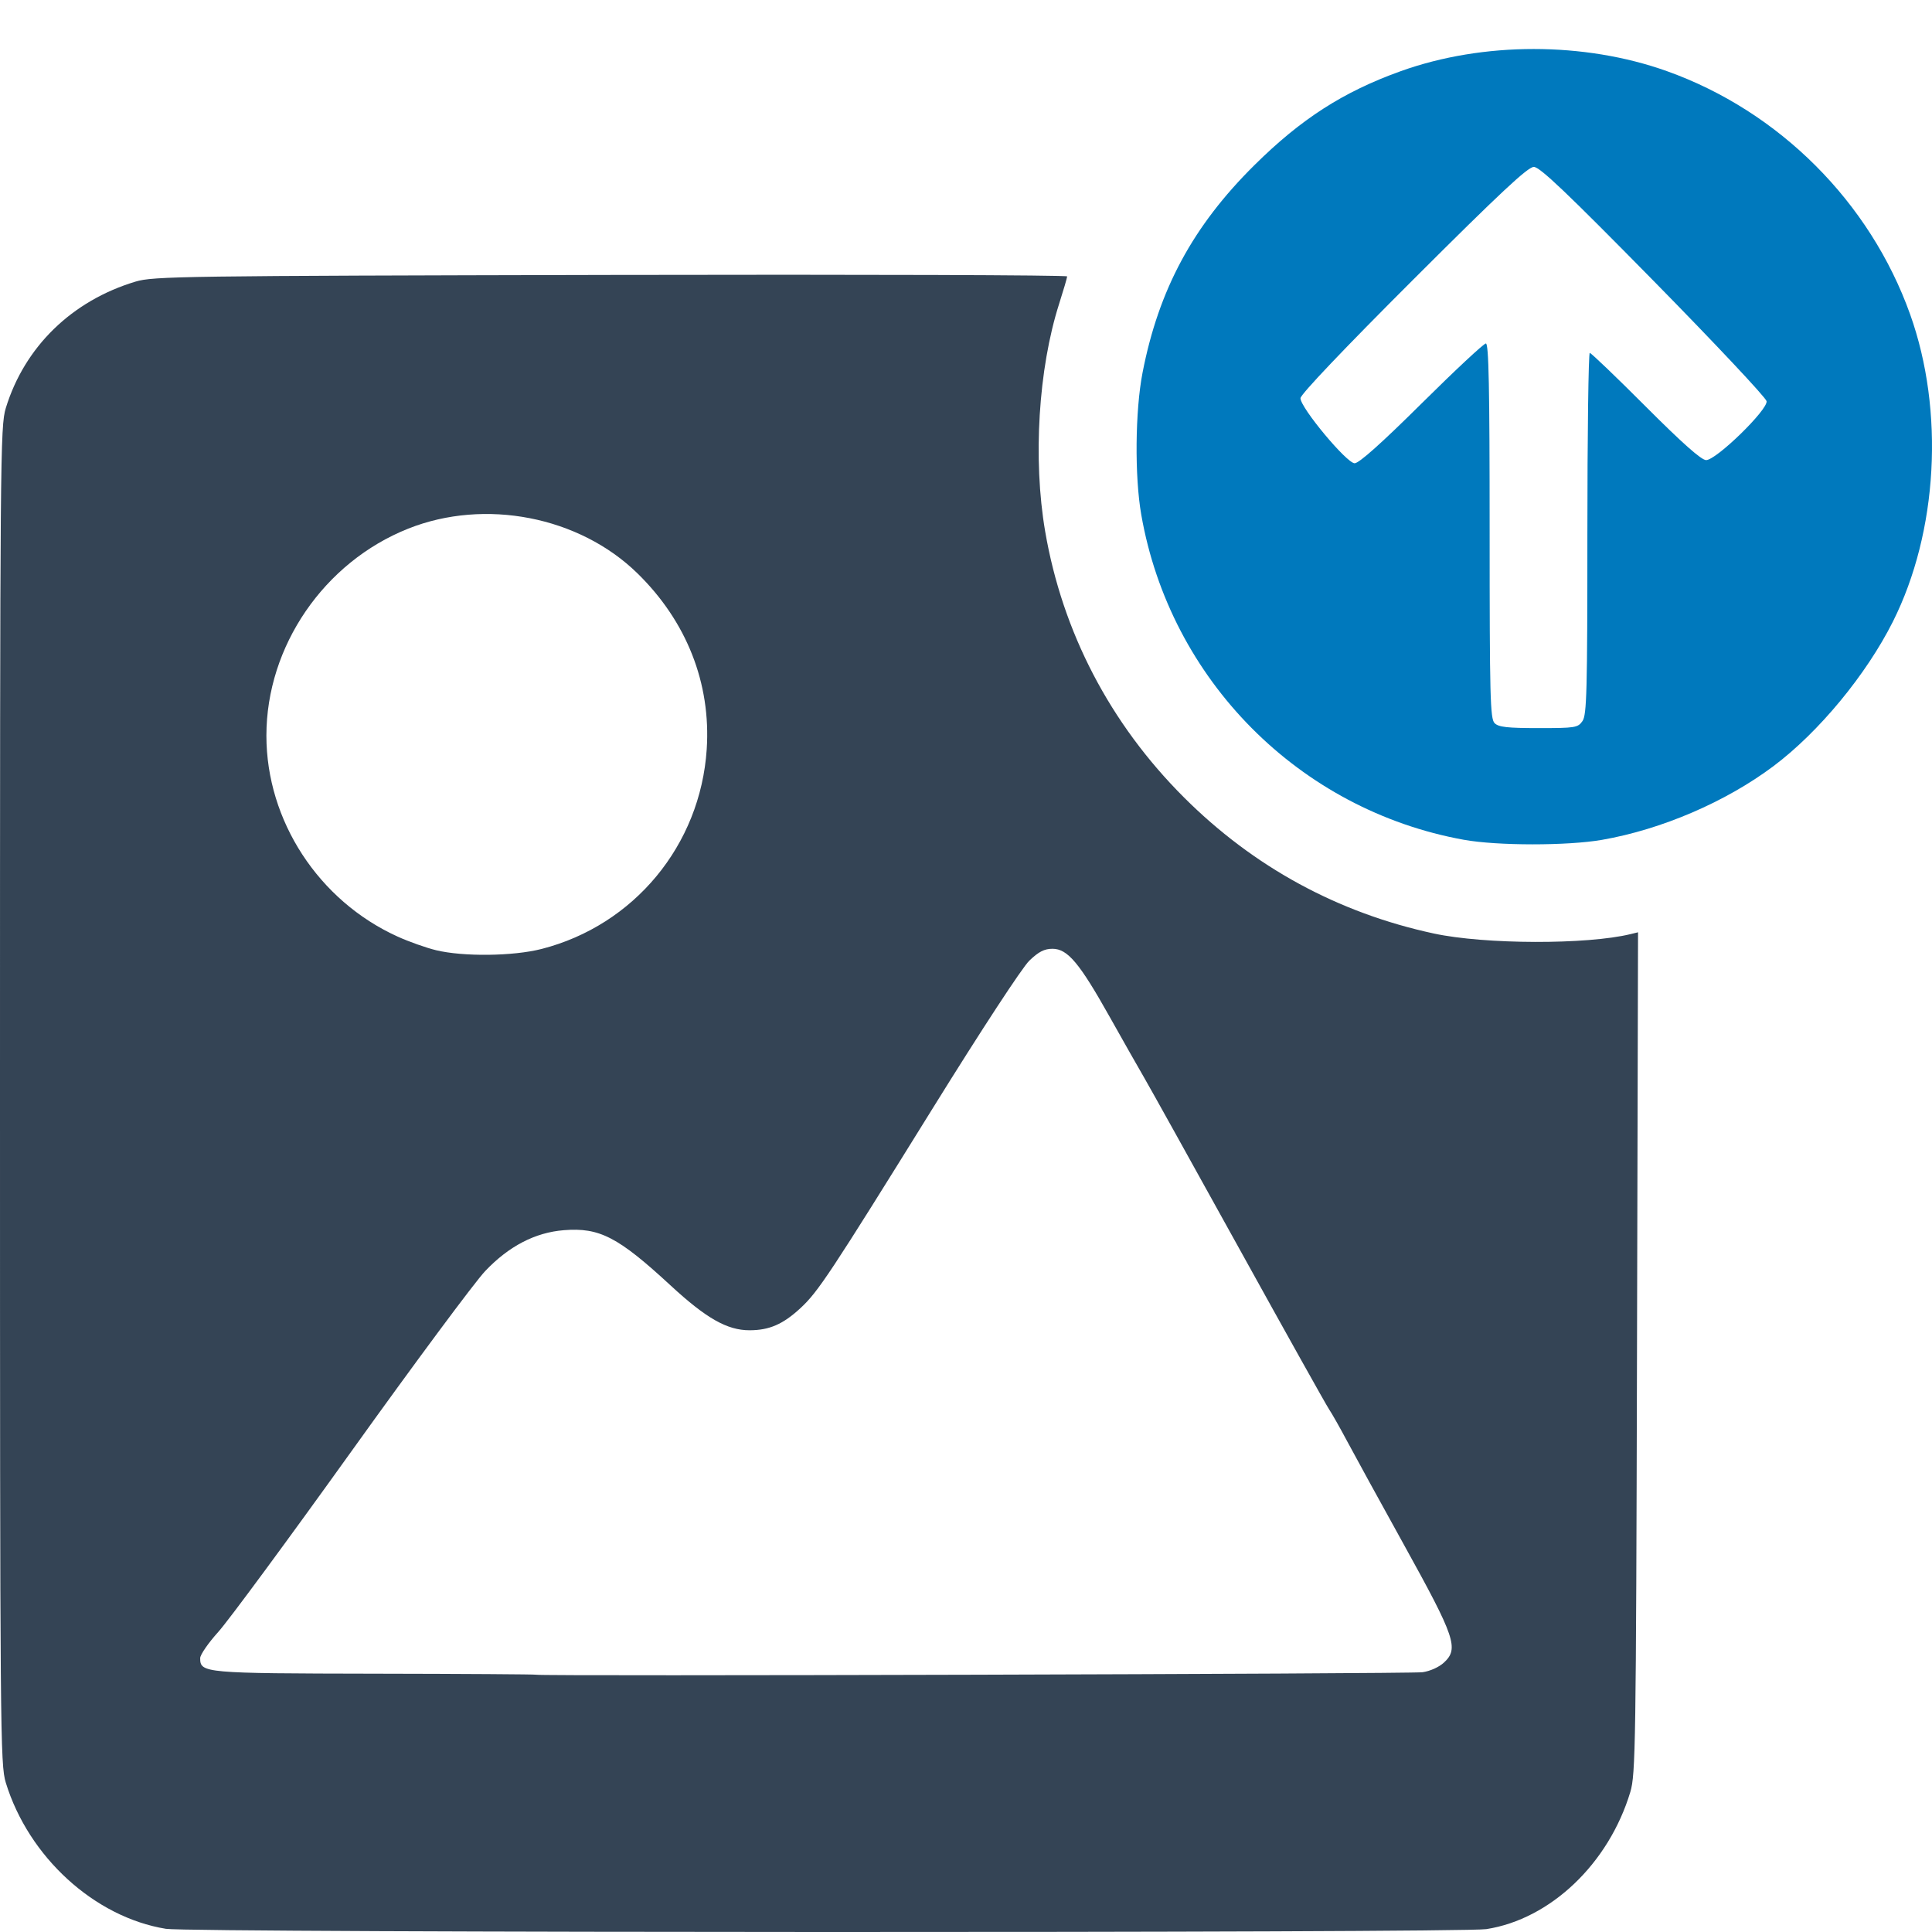
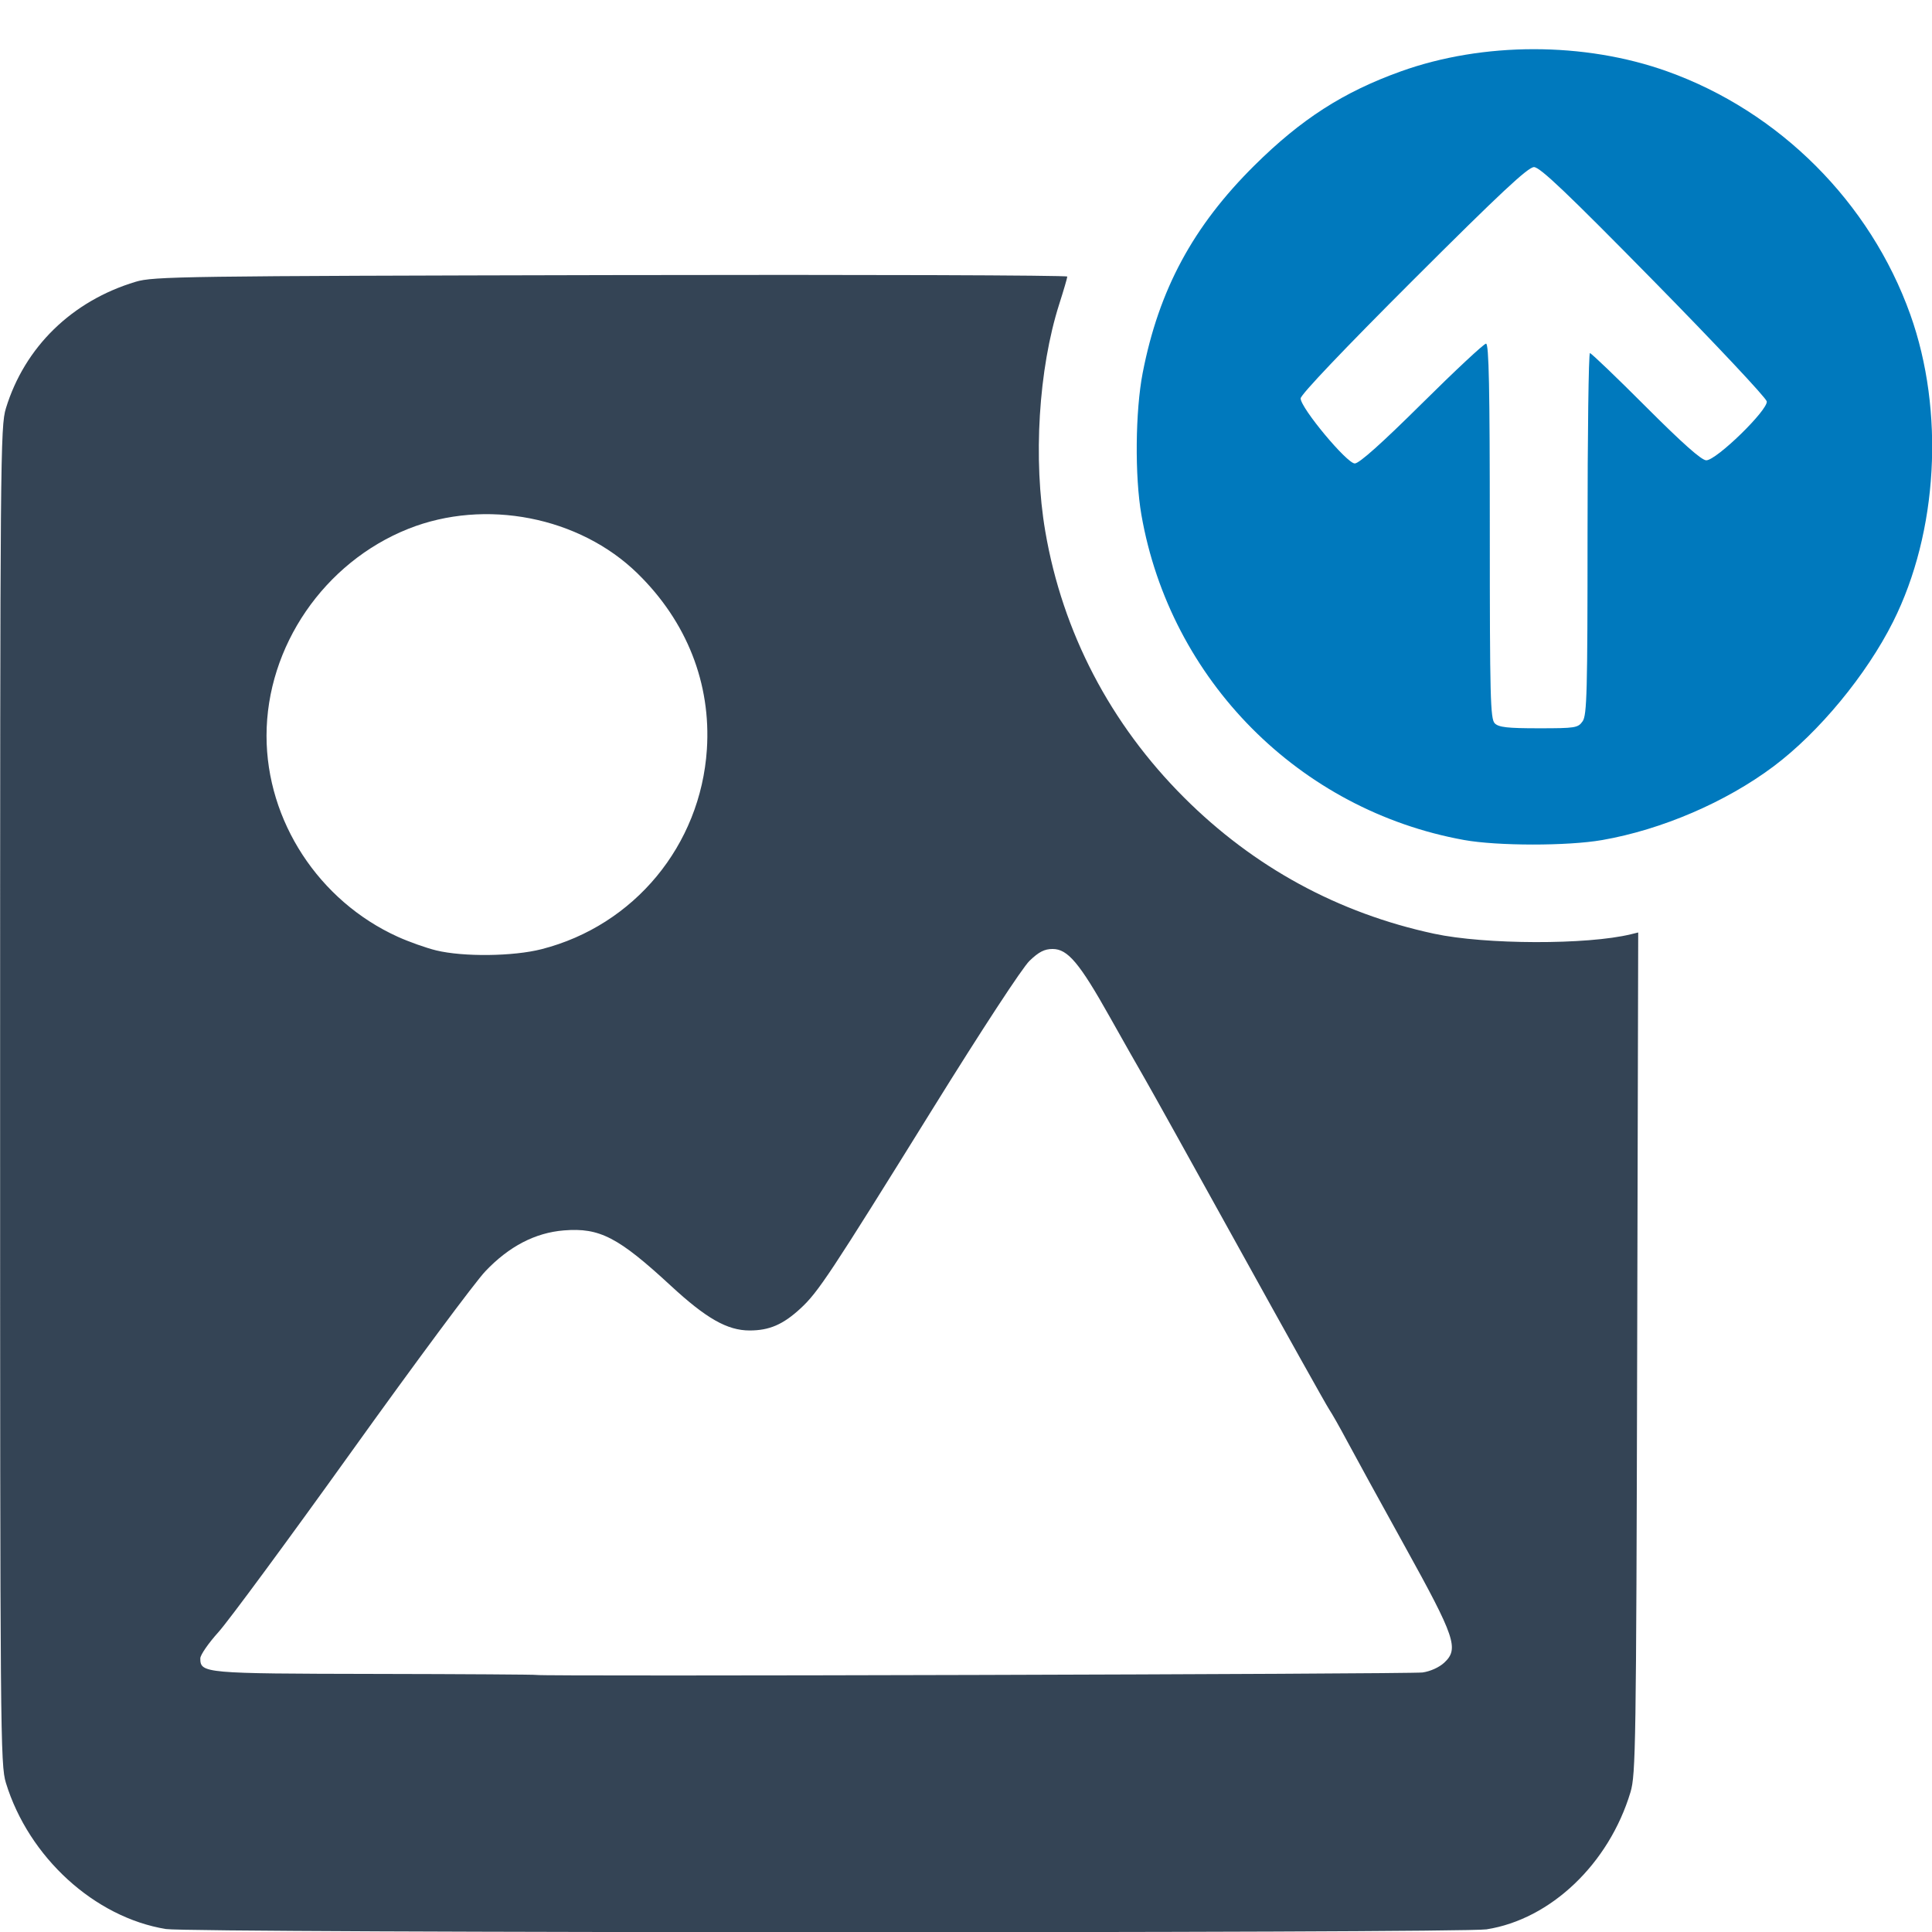
- <svg xmlns="http://www.w3.org/2000/svg" id="svg8" version="1.1" viewBox="0 0 12.7 12.7" height="48" width="48">
-   <defs id="defs2" />
-   <g transform="translate(0,-284.3)" id="layer1">
-     <g transform="matrix(0.07832766,0,0,0.07832766,-21.4021,255.9227)" id="g941">
-       <path id="path921" d="m 396.093,432.768 c -13.823,-2.501 -24.66,-13.423 -27.078,-27.29 -0.562,-3.224 -0.512,-8.713 0.108,-11.907 1.357,-6.985 4.223,-12.305 9.382,-17.415 3.926,-3.889 7.46,-6.16 12.279,-7.891 6.91,-2.482 15.407,-2.483 22.349,-0.004 9.423,3.366 17.044,10.987 20.41,20.41 2.897,8.111 2.327,18.264 -1.446,25.785 -2.237,4.458 -6.225,9.284 -10.026,12.132 -4.002,2.999 -9.39,5.315 -14.392,6.185 -2.895,0.504 -8.785,0.501 -11.585,-0.006 z m 9.951,-9.963 c 0.361,-0.516 0.412,-2.455 0.412,-15.743 0,-8.335 0.091,-15.155 0.201,-15.155 0.111,0 2.223,2.024 4.693,4.498 3.077,3.081 4.674,4.498 5.071,4.498 0.851,0 5.194,-4.232 5.074,-4.944 -0.05,-0.297 -4.319,-4.843 -9.488,-10.101 -7.289,-7.416 -9.543,-9.561 -10.046,-9.561 -0.5,0 -2.823,2.171 -10.116,9.454 -5.823,5.815 -9.467,9.648 -9.467,9.958 0,0.798 3.88,5.459 4.545,5.459 0.371,0 2.26,-1.687 5.628,-5.027 2.788,-2.765 5.212,-5.027 5.386,-5.027 0.242,0 0.316,3.701 0.316,15.724 0,13.942 0.047,15.771 0.416,16.14 0.333,0.333 1.066,0.416 3.689,0.416 3.083,0 3.297,-0.034 3.685,-0.588 z" style="fill:#0079bd;stroke-width:0.265" />
-       <path id="path917" d="m 287.163,524.162 c -5.994,-0.976 -11.524,-6.024 -13.438,-12.265 -0.466,-1.52 -0.487,-3.968 -0.487,-57.679 0,-53.7 0.021,-56.159 0.486,-57.679 1.576,-5.143 5.542,-9.009 10.891,-10.617 1.493,-0.449 3.874,-0.482 39.886,-0.559 21.064,-0.045 38.297,0.011 38.295,0.123 -0.002,0.113 -0.306,1.152 -0.675,2.308 -1.738,5.442 -2.204,13.036 -1.172,19.077 1.448,8.47 5.454,16.151 11.649,22.338 5.847,5.839 12.927,9.694 20.977,11.425 4.279,0.92 12.859,0.943 16.527,0.044 l 0.605,-0.148 -0.087,35.287 c -0.082,32.947 -0.119,35.391 -0.559,36.856 -1.809,6.015 -6.699,10.674 -12.086,11.515 -2.164,0.338 -108.732,0.314 -110.813,-0.025 z m 105.443,-21.532 c 0.647,-0.089 1.395,-0.425 1.818,-0.817 1.259,-1.167 0.941,-2.107 -3.319,-9.804 -2.077,-3.754 -4.253,-7.72 -4.835,-8.814 -0.582,-1.094 -1.258,-2.287 -1.503,-2.651 -0.244,-0.364 -3.638,-6.436 -7.542,-13.494 -3.904,-7.058 -7.479,-13.487 -7.946,-14.287 -0.466,-0.8 -1.78,-3.116 -2.918,-5.145 -2.537,-4.523 -3.529,-5.703 -4.794,-5.703 -0.686,0 -1.157,0.241 -1.941,0.992 -0.597,0.573 -4.021,5.804 -8.095,12.369 -8.656,13.95 -9.641,15.437 -11.131,16.81 -1.461,1.347 -2.608,1.843 -4.264,1.843 -1.87,0 -3.634,-1.001 -6.613,-3.754 -4.412,-4.076 -5.973,-4.884 -8.967,-4.644 -2.411,0.194 -4.61,1.336 -6.598,3.429 -0.868,0.914 -5.921,7.722 -11.228,15.129 -5.307,7.407 -10.334,14.226 -11.171,15.153 -0.837,0.927 -1.521,1.918 -1.521,2.202 0,1.256 0.286,1.281 14.665,1.306 7.411,0.013 13.503,0.052 13.538,0.087 0.138,0.138 73.337,-0.067 74.364,-0.208 z m -73.927,-60.698 c 7.774,-1.988 13.341,-8.716 13.869,-16.761 0.363,-5.533 -1.684,-10.731 -5.817,-14.769 -4.881,-4.77 -12.789,-6.311 -19.23,-3.749 -7.071,2.813 -11.906,9.869 -11.906,17.374 0,7.145 4.384,13.858 11.012,16.863 0.945,0.429 2.396,0.944 3.225,1.144 2.286,0.554 6.467,0.506 8.847,-0.103 z" style="fill:#344455;stroke-width:0.265" />
-     </g>
-   </g>
+ <svg xmlns="http://www.w3.org/2000/svg" viewBox="0 0 12.7 12.7" height="48" width="48">
+   <path d="M396.093 432.768c-13.823-2.5-24.66-13.422-27.078-27.29-.562-3.223-.512-8.712.108-11.907 1.357-6.985 4.224-12.305 9.382-17.415 3.926-3.889 7.46-6.16 12.279-7.89 6.91-2.483 15.406-2.484 22.348-.005 9.423 3.366 17.045 10.987 20.41 20.41 2.897 8.11 2.328 18.264-1.446 25.785-2.237 4.458-6.225 9.284-10.026 12.132-4.002 3-9.39 5.315-14.392 6.186-2.895.504-8.785.5-11.585-.006zm9.951-9.963c.361-.515.412-2.454.412-15.742 0-8.335.09-15.155.201-15.155.111 0 2.223 2.024 4.694 4.498 3.077 3.08 4.674 4.498 5.07 4.498.851 0 5.194-4.232 5.075-4.944-.05-.297-4.32-4.843-9.488-10.101-7.289-7.416-9.543-9.561-10.046-9.561-.5 0-2.822 2.17-10.116 9.453-5.823 5.815-9.467 9.648-9.467 9.958 0 .798 3.88 5.46 4.544 5.46.372 0 2.26-1.688 5.629-5.028 2.788-2.765 5.211-5.027 5.385-5.027.242 0 .317 3.701.317 15.724 0 13.942.047 15.77.416 16.14.333.333 1.066.415 3.689.415 3.082 0 3.297-.034 3.685-.588z" style="fill:#0079bd;stroke-width:.265" transform="matrix(.07833 0 0 .07833 -21.402 -28.377)" />
+   <path d="M287.163 524.162c-5.994-.976-11.524-6.024-13.438-12.266-.466-1.52-.487-3.968-.487-57.679 0-53.7.021-56.16.487-57.679 1.576-5.143 5.542-9.01 10.89-10.617 1.493-.45 3.874-.483 39.886-.56 21.064-.045 38.297.011 38.295.124-.002.113-.305 1.152-.675 2.308-1.737 5.442-2.204 13.037-1.171 19.077 1.448 8.47 5.454 16.151 11.65 22.338 5.846 5.839 12.926 9.695 20.977 11.425 4.278.92 12.858.943 16.526.044l.605-.148-.087 35.287c-.082 32.947-.119 35.39-.56 36.856-1.809 6.015-6.698 10.673-12.085 11.515-2.164.338-108.732.313-110.813-.026zm105.443-21.532c.647-.089 1.396-.426 1.819-.818 1.259-1.167.94-2.107-3.32-9.804-2.077-3.754-4.252-7.72-4.835-8.814-.582-1.094-1.258-2.287-1.502-2.65-.245-.364-3.639-6.437-7.542-13.494-3.904-7.058-7.48-13.488-7.946-14.288-.466-.8-1.78-3.116-2.918-5.145-2.538-4.523-3.53-5.703-4.794-5.703-.686 0-1.157.24-1.94.992-.598.573-4.022 5.804-8.096 12.37-8.656 13.95-9.64 15.437-11.13 16.81-1.462 1.347-2.609 1.843-4.265 1.843-1.87 0-3.634-1.002-6.613-3.754-4.412-4.076-5.973-4.884-8.967-4.644-2.41.193-4.61 1.336-6.597 3.43-.868.913-5.921 7.721-11.228 15.128-5.308 7.408-10.335 14.227-11.171 15.153-.837.927-1.522 1.918-1.522 2.203 0 1.255.286 1.28 14.666 1.306 7.41.013 13.503.052 13.537.086.138.138 73.337-.066 74.364-.207zM318.68 441.93c7.774-1.988 13.34-8.715 13.87-16.76.363-5.533-1.685-10.731-5.818-14.77-4.88-4.77-12.788-6.311-19.23-3.749-7.07 2.814-11.906 9.87-11.906 17.374 0 7.145 4.384 13.858 11.013 16.864.945.428 2.396.943 3.224 1.144 2.287.555 6.467.506 8.847-.103z" style="fill:#344455;stroke-width:.265" transform="matrix(.07833 0 0 .07833 -21.402 -28.377)" />
</svg>
